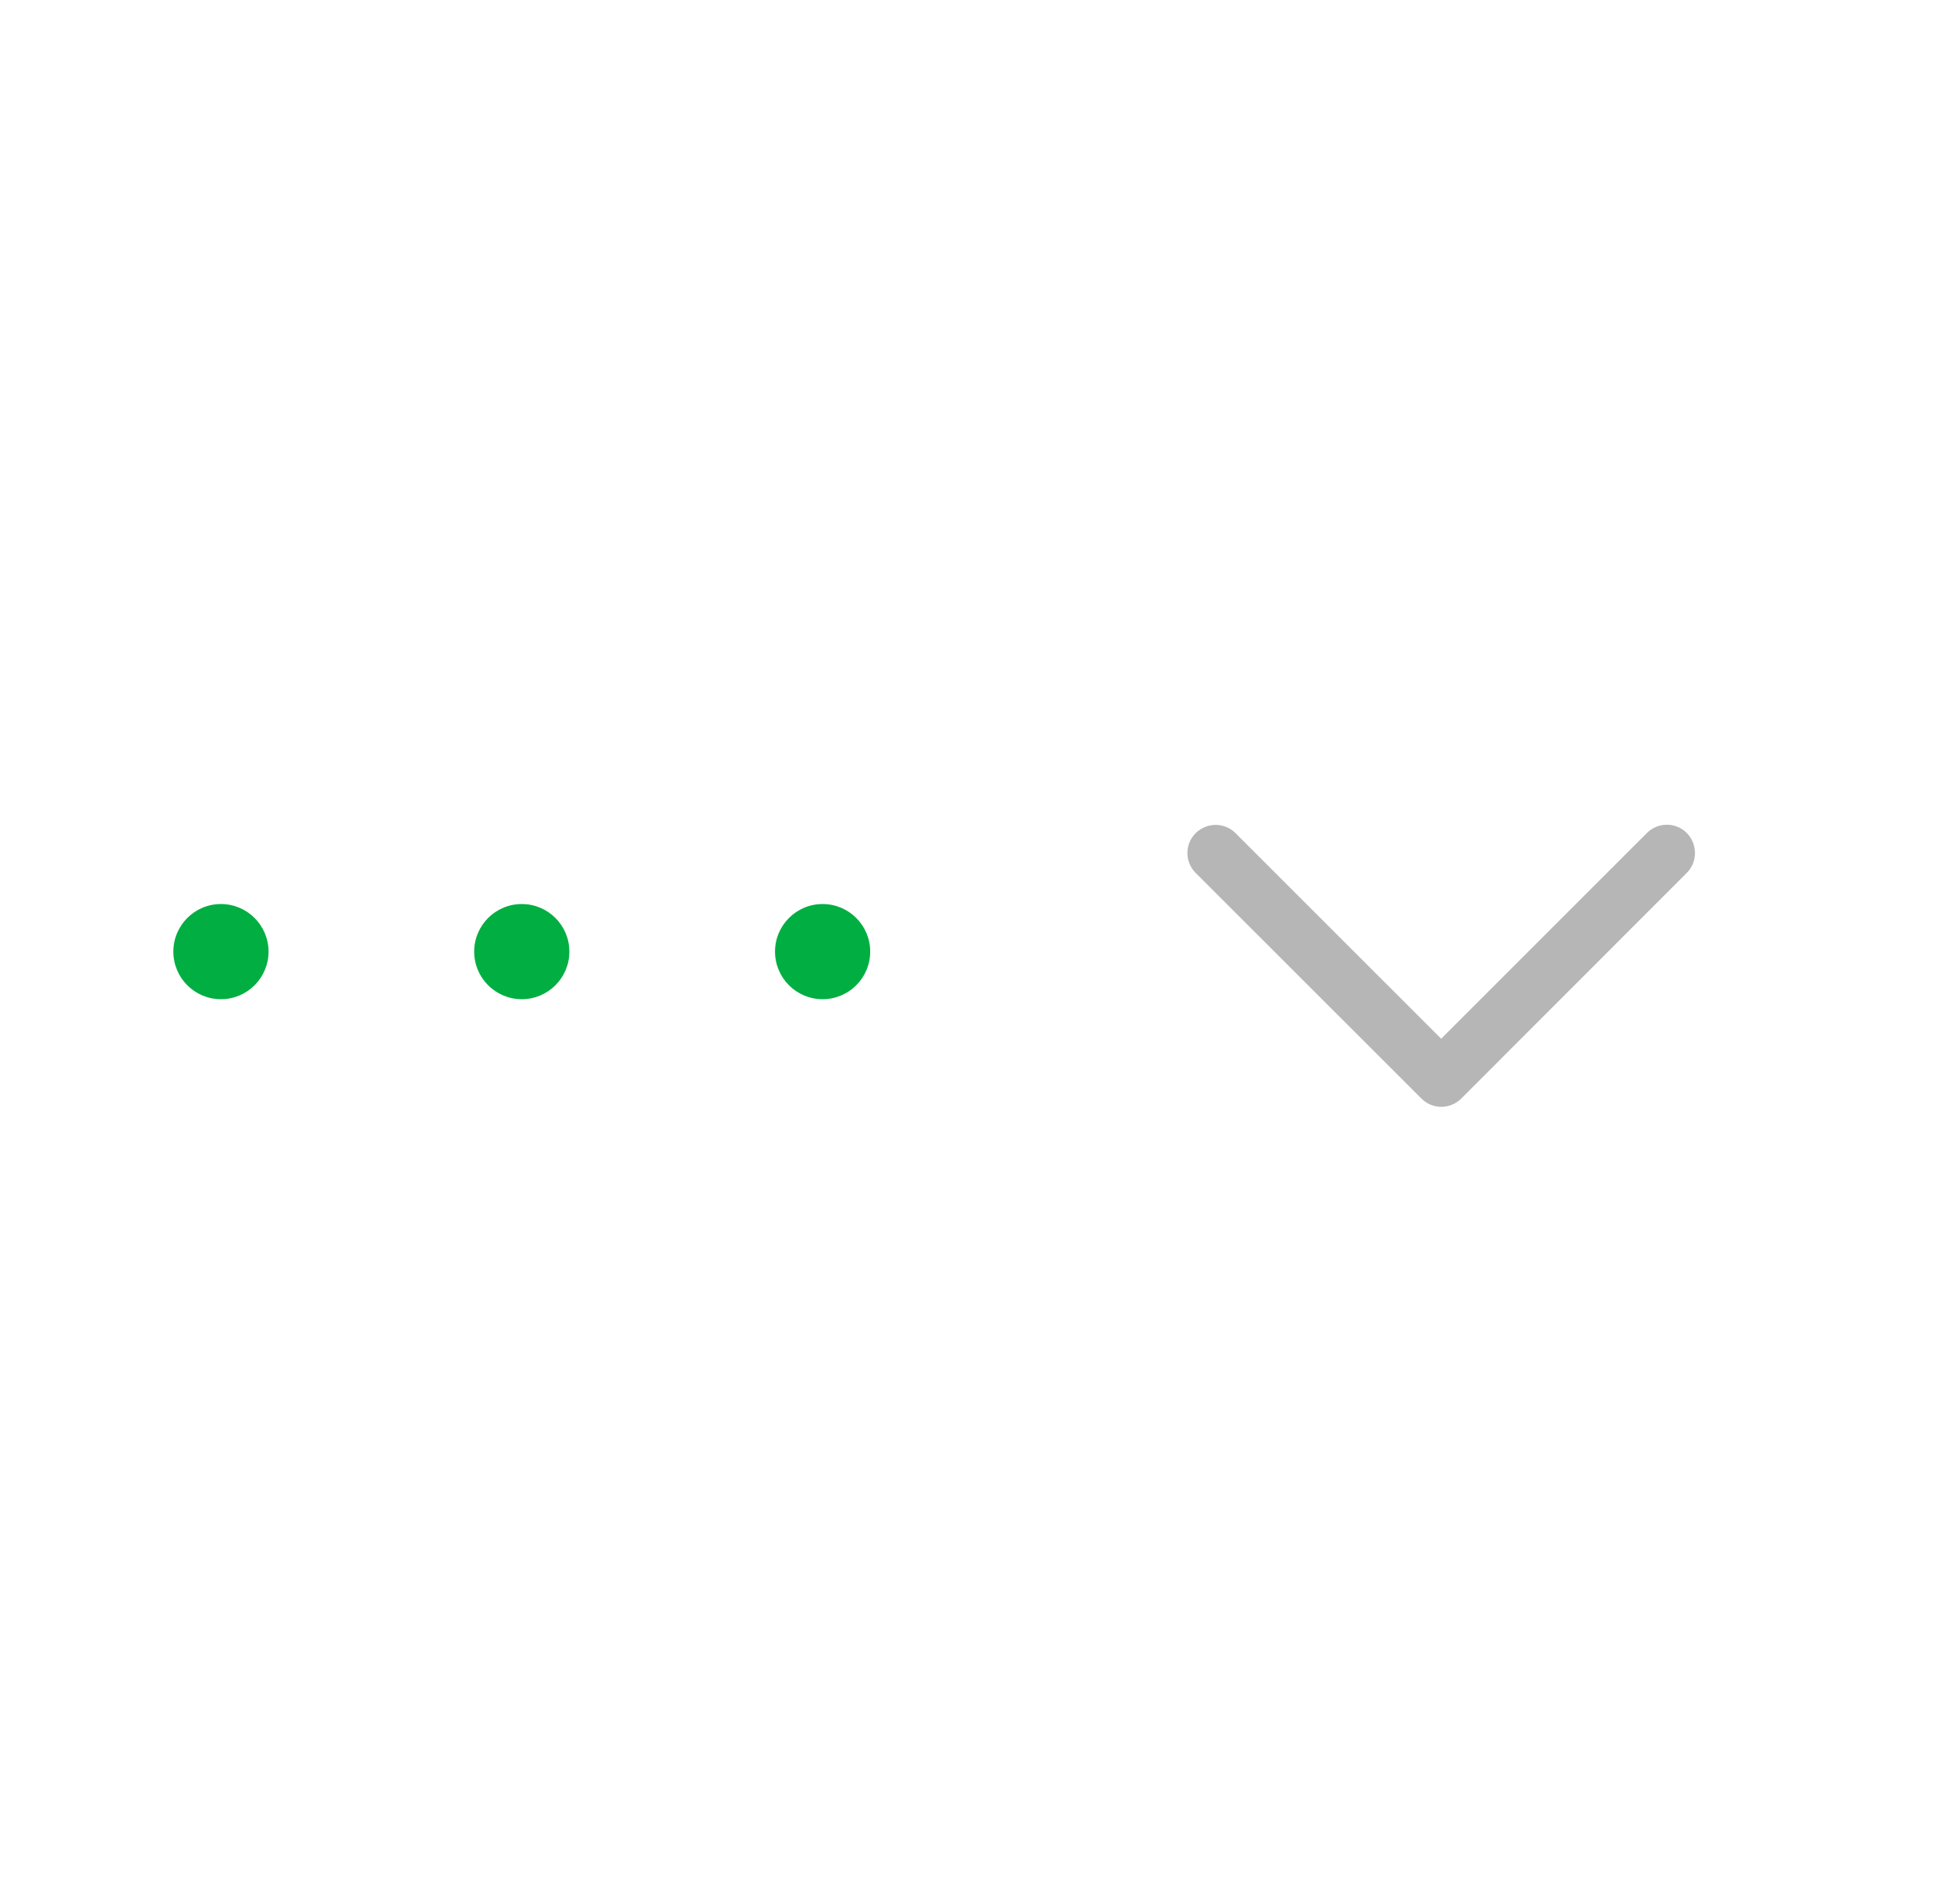
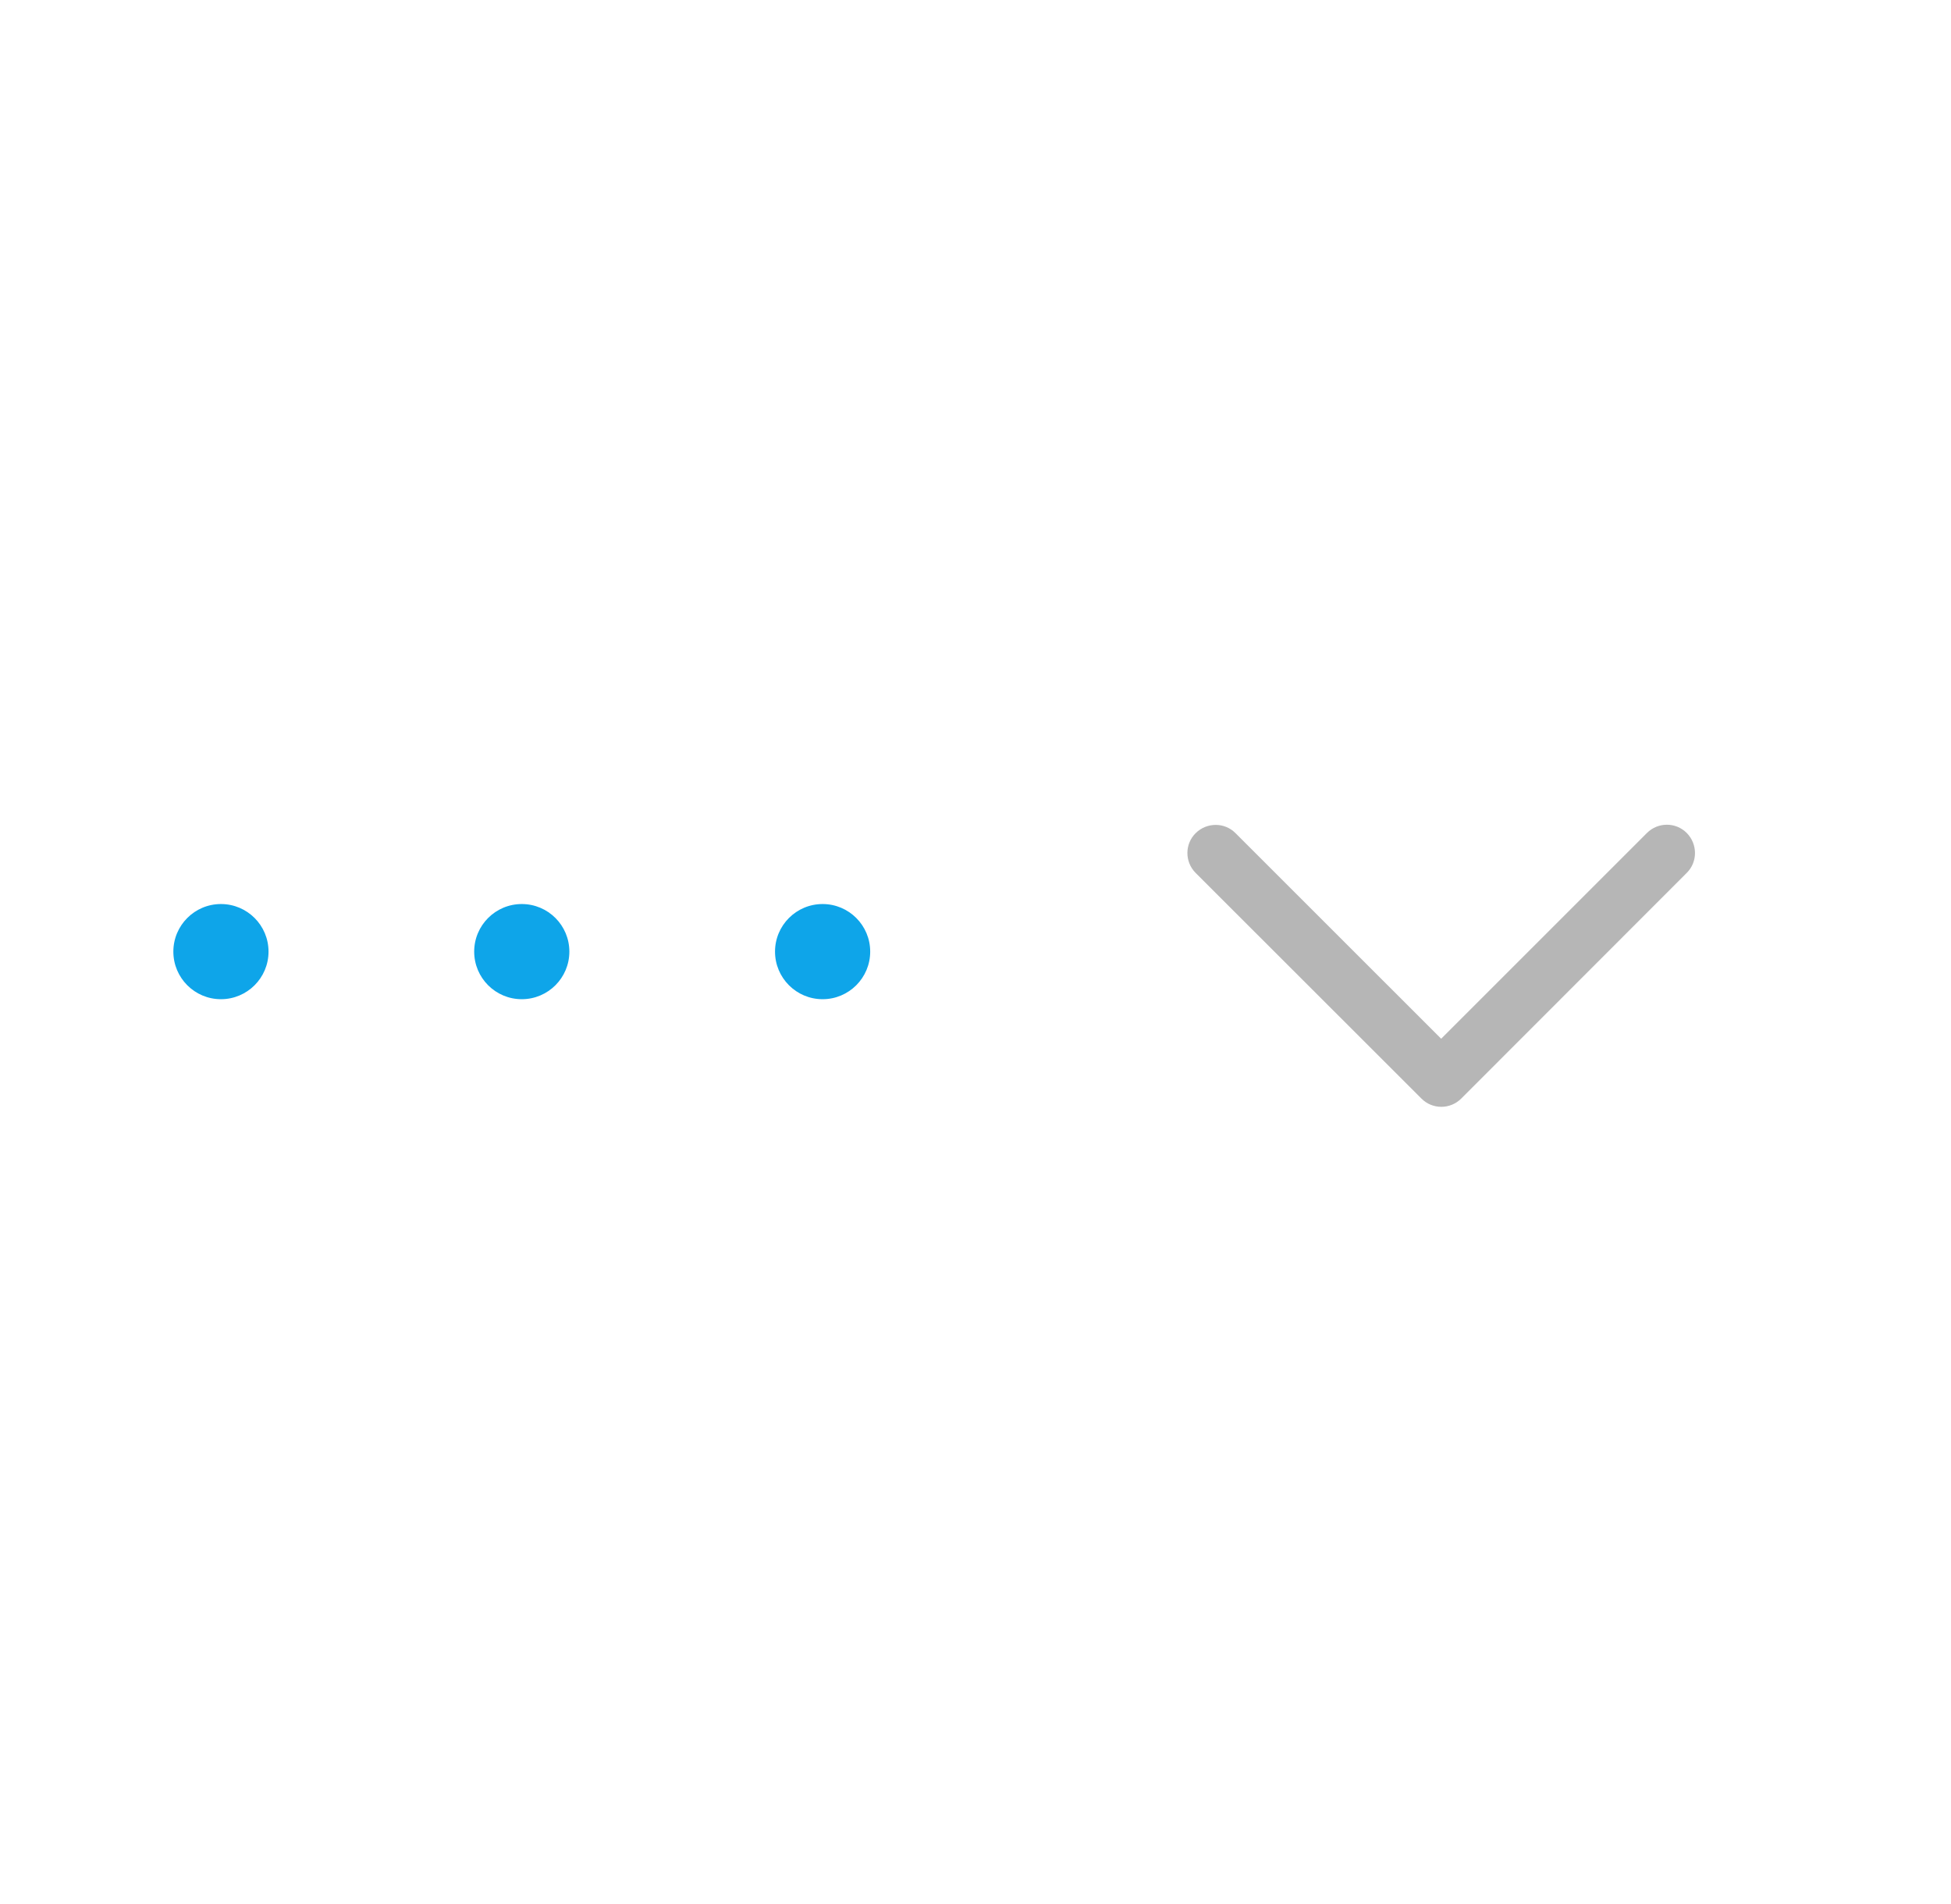
<svg xmlns="http://www.w3.org/2000/svg" width="41" height="40" viewBox="0 0 41 40" fill="none">
-   <circle cx="4.643" cy="20" r="1" fill="#00AE42" />
-   <circle cx="10.965" cy="20" r="1" fill="#00AE42" />
-   <circle cx="17.287" cy="20" r="1" fill="#00AE42" />
+   <circle cx="4.643" cy="20" r="1" fill="#0EA5E9" />
+   <circle cx="10.965" cy="20" r="1" fill="#0EA5E9" />
+   <circle cx="17.287" cy="20" r="1" fill="#0EA5E9" />
  <path d="M30.708 23.088C30.476 23.32 30.101 23.32 29.871 23.088L25.127 18.347C24.895 18.115 24.895 17.739 25.127 17.51C25.359 17.28 25.735 17.278 25.964 17.51L30.286 21.831L34.61 17.507C34.842 17.275 35.217 17.275 35.447 17.507C35.676 17.739 35.679 18.115 35.447 18.345L30.708 23.088Z" fill="#B6B6B6" />
</svg>
